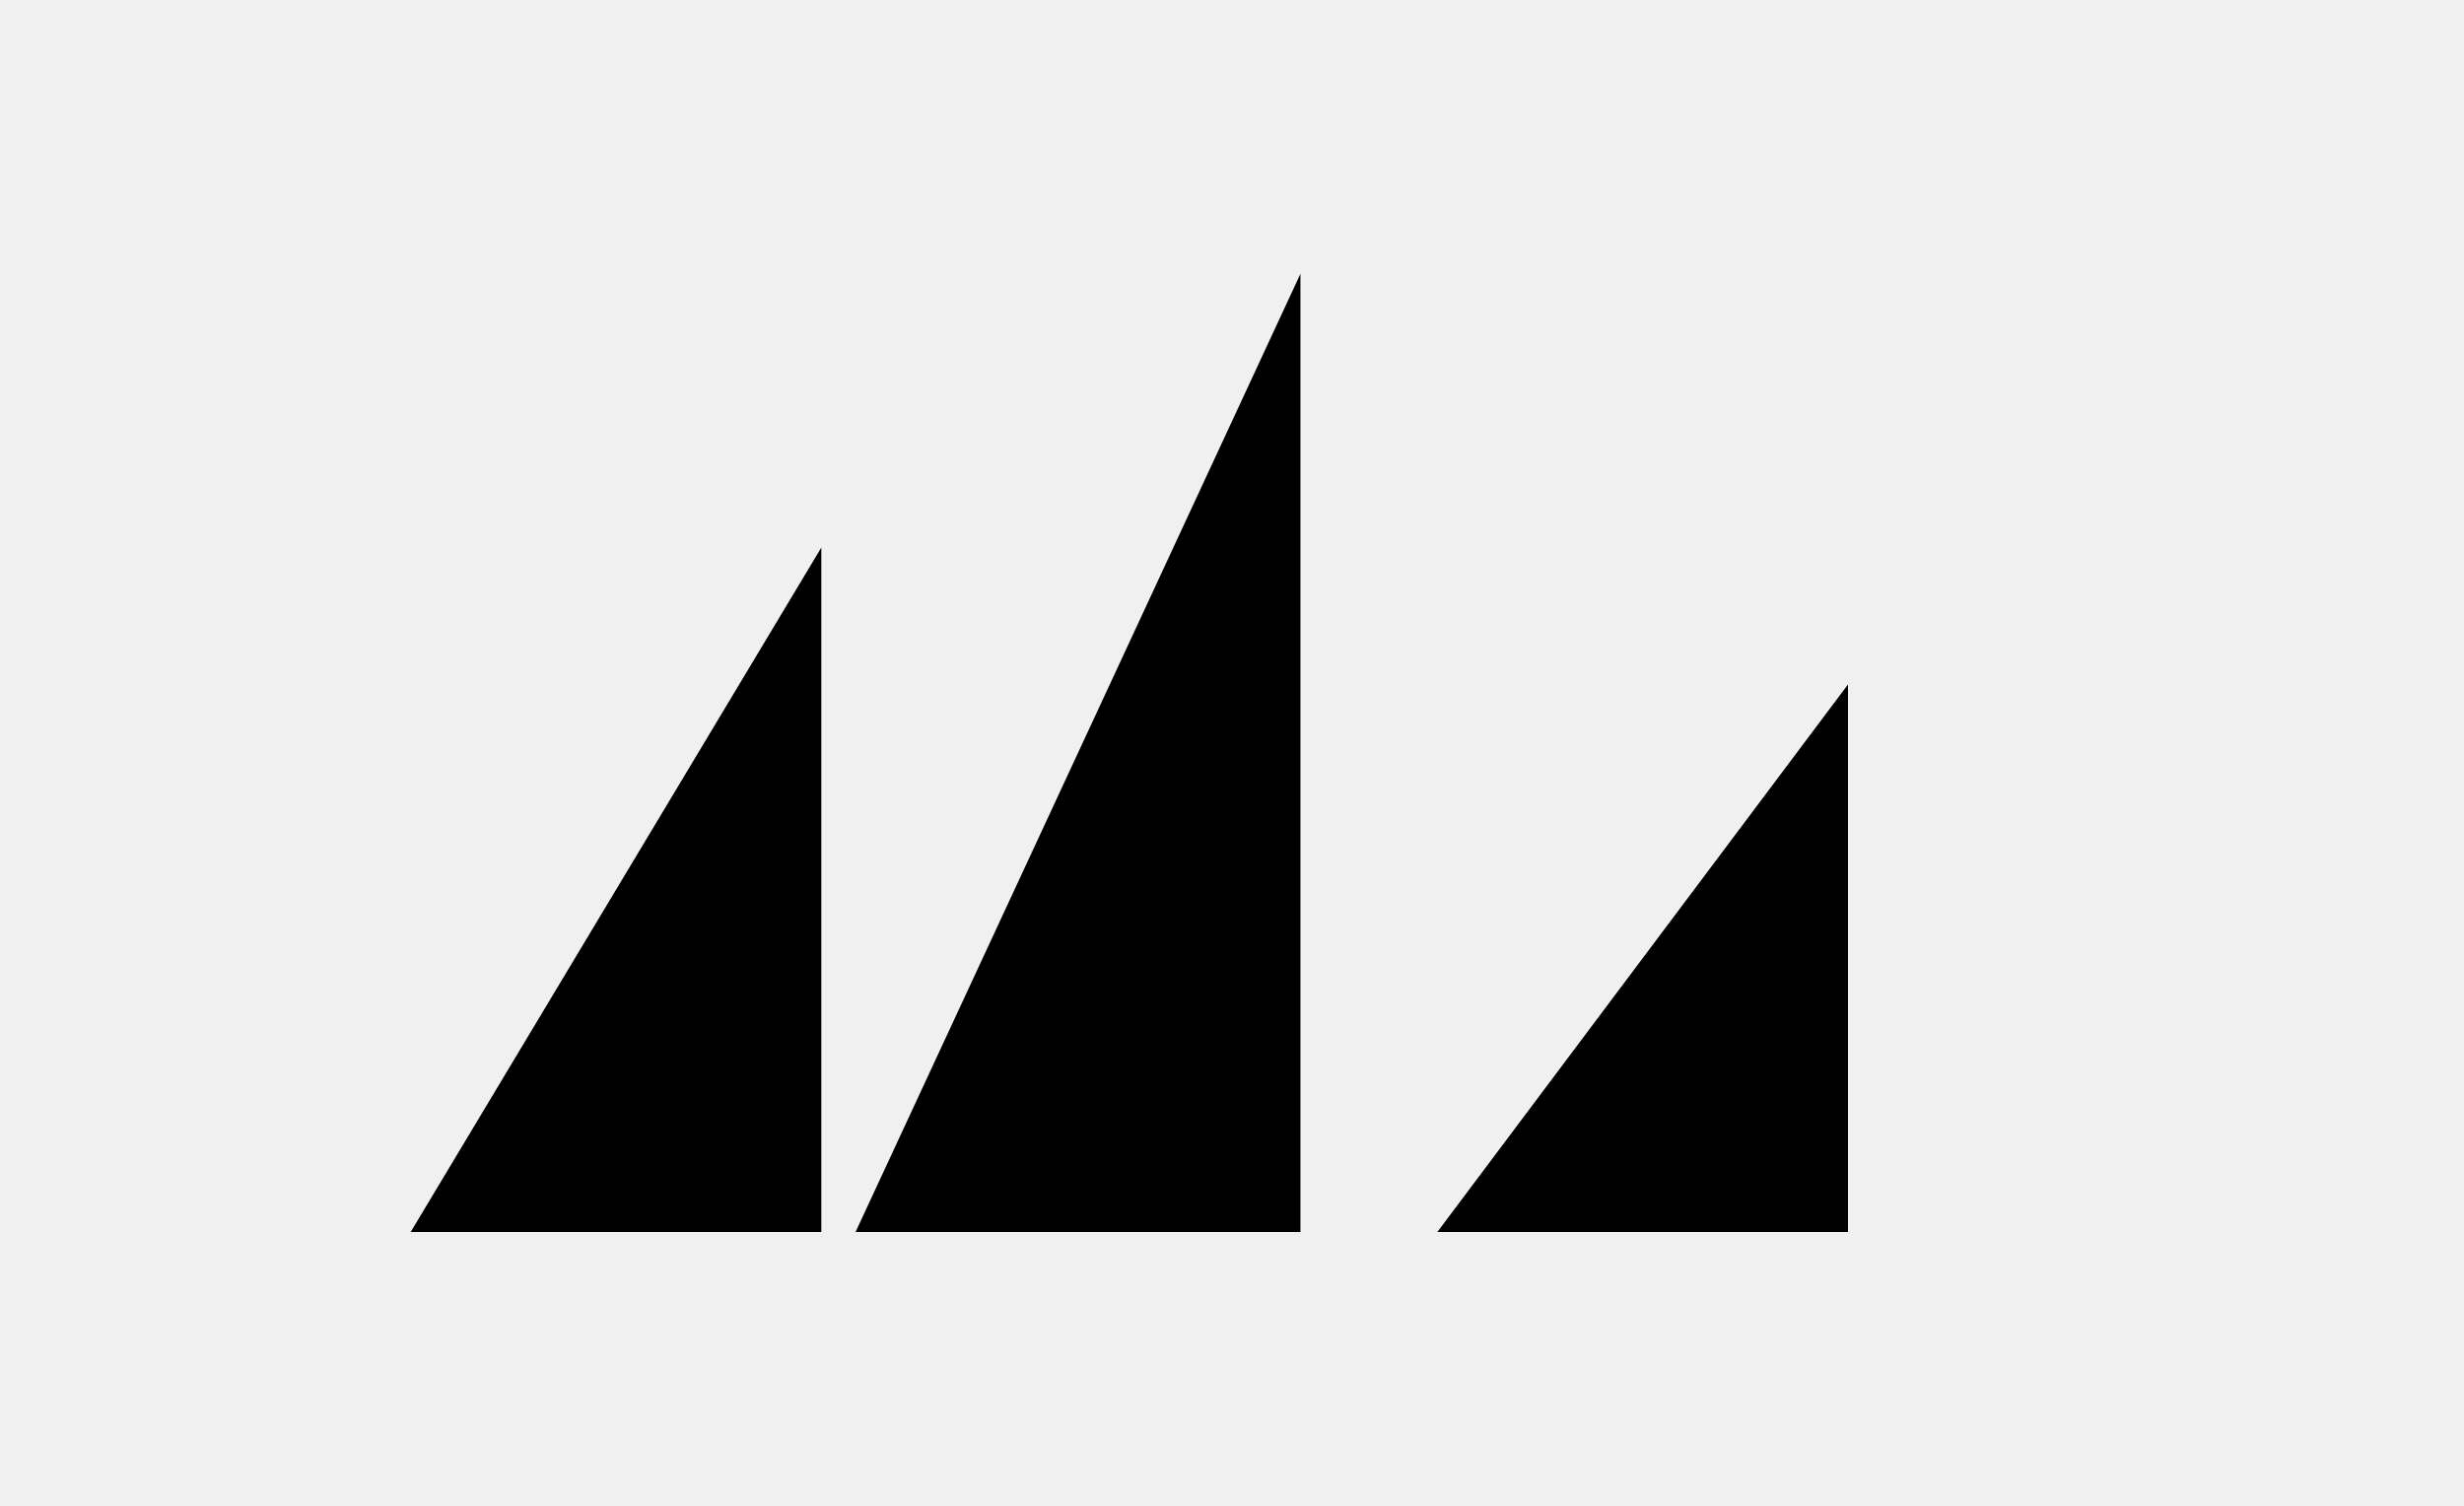
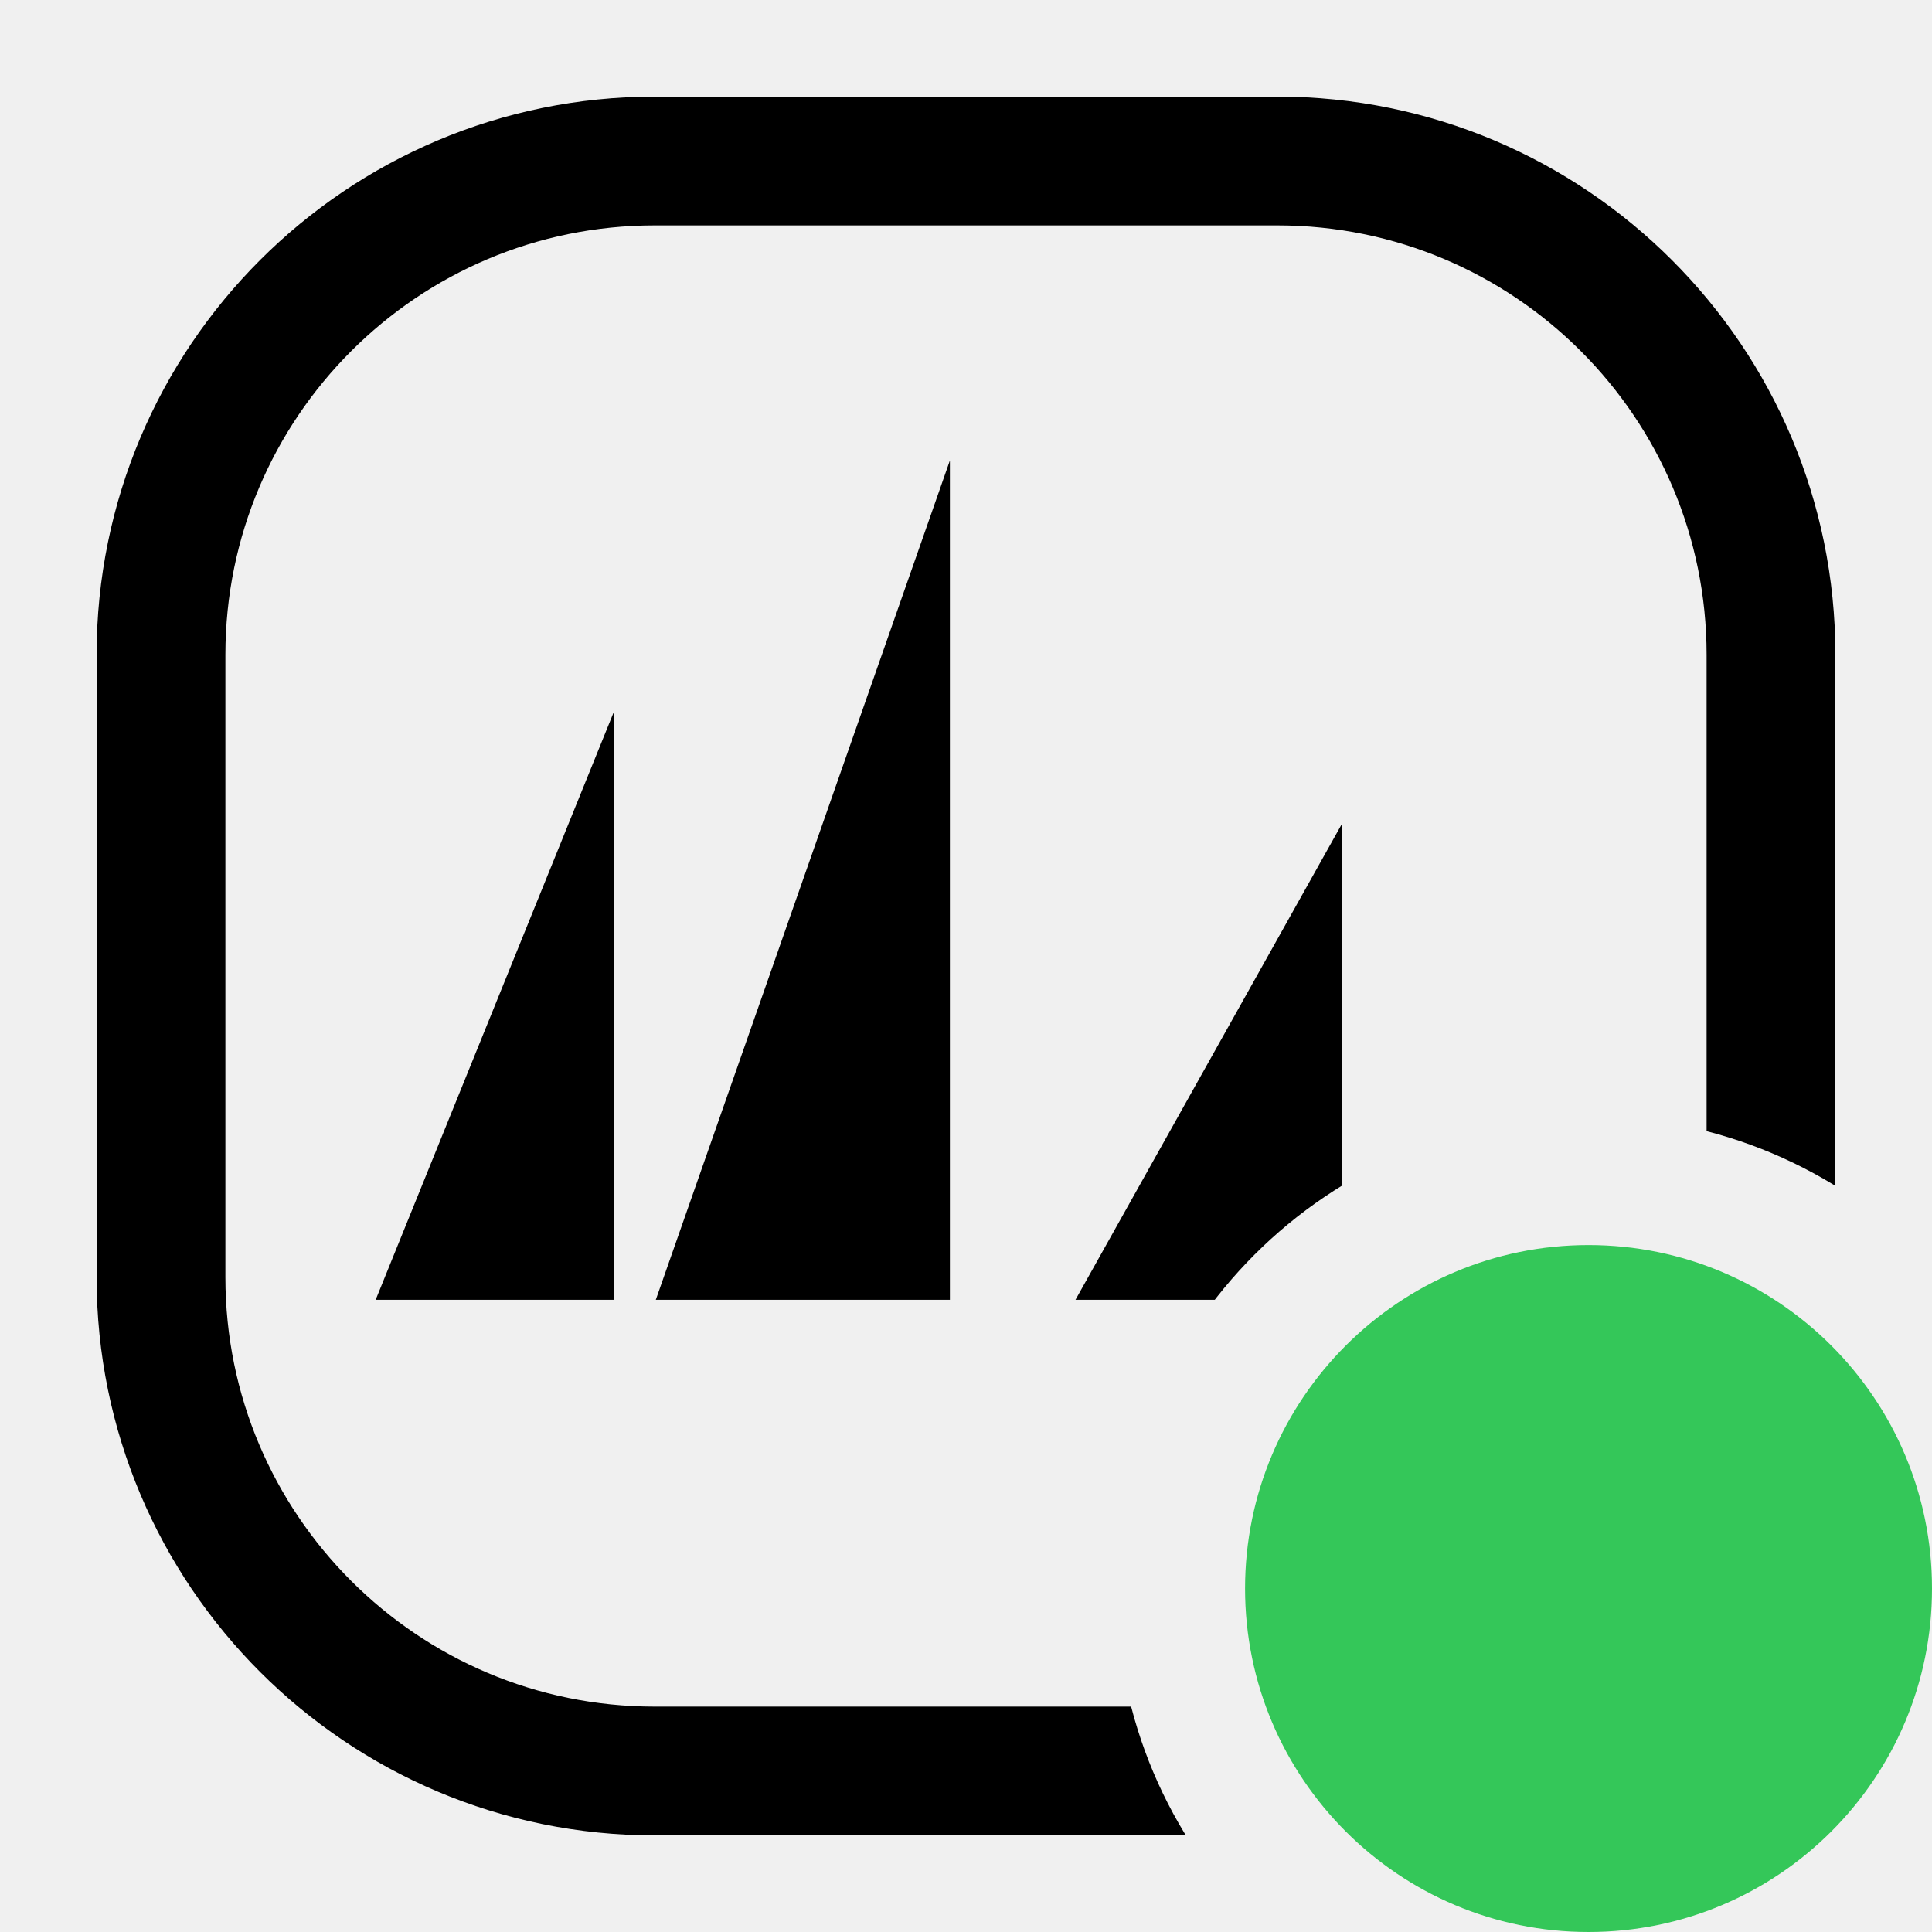
- <svg xmlns="http://www.w3.org/2000/svg" viewBox="0 0 36 22" width="36" height="22" role="img" aria-label="Flotilla menu bar icon — three sails (template)">
-   <path d="M12 18 L12 8 L6 18 Z" fill="currentColor" />
-   <path d="M19 18 L19 4 L12.5 18 Z" fill="currentColor" />
-   <path d="M27 18 L27 10 L21 18 Z" fill="currentColor" />
+ <svg xmlns="http://www.w3.org/2000/svg" viewBox="0 0 18 18" width="72" height="72" role="img" aria-label="Flotilla menu bar icon — three sails in an outlined squircle, with a status badge">
+   <defs>
+     <mask id="cut">
+       <rect width="18" height="18" fill="white" />
+       <circle cx="14.8" cy="14.8" r="4.4" fill="black" />
+     </mask>
+   </defs>
+   <g mask="url(#cut)" fill="none" stroke="currentColor" stroke-width="1.2">
+     <rect x="1.5" y="1.5" width="15" height="15" rx="4.6" />
+   </g>
+   <g fill="currentColor" mask="url(#cut)">
+     <path d="M5.72 12.11 L5.72 6.63 L3.5 12.11 Z" />
+     <path d="M8.85 12.11 L8.85 4.29 L6.11 12.11 Z" />
+     <path d="M12.5 12.11 L12.5 7.68 L10.02 12.11 Z" />
+   </g>
+   <circle cx="14.8" cy="14.8" r="3.2" fill="#34C759" />
</svg>
